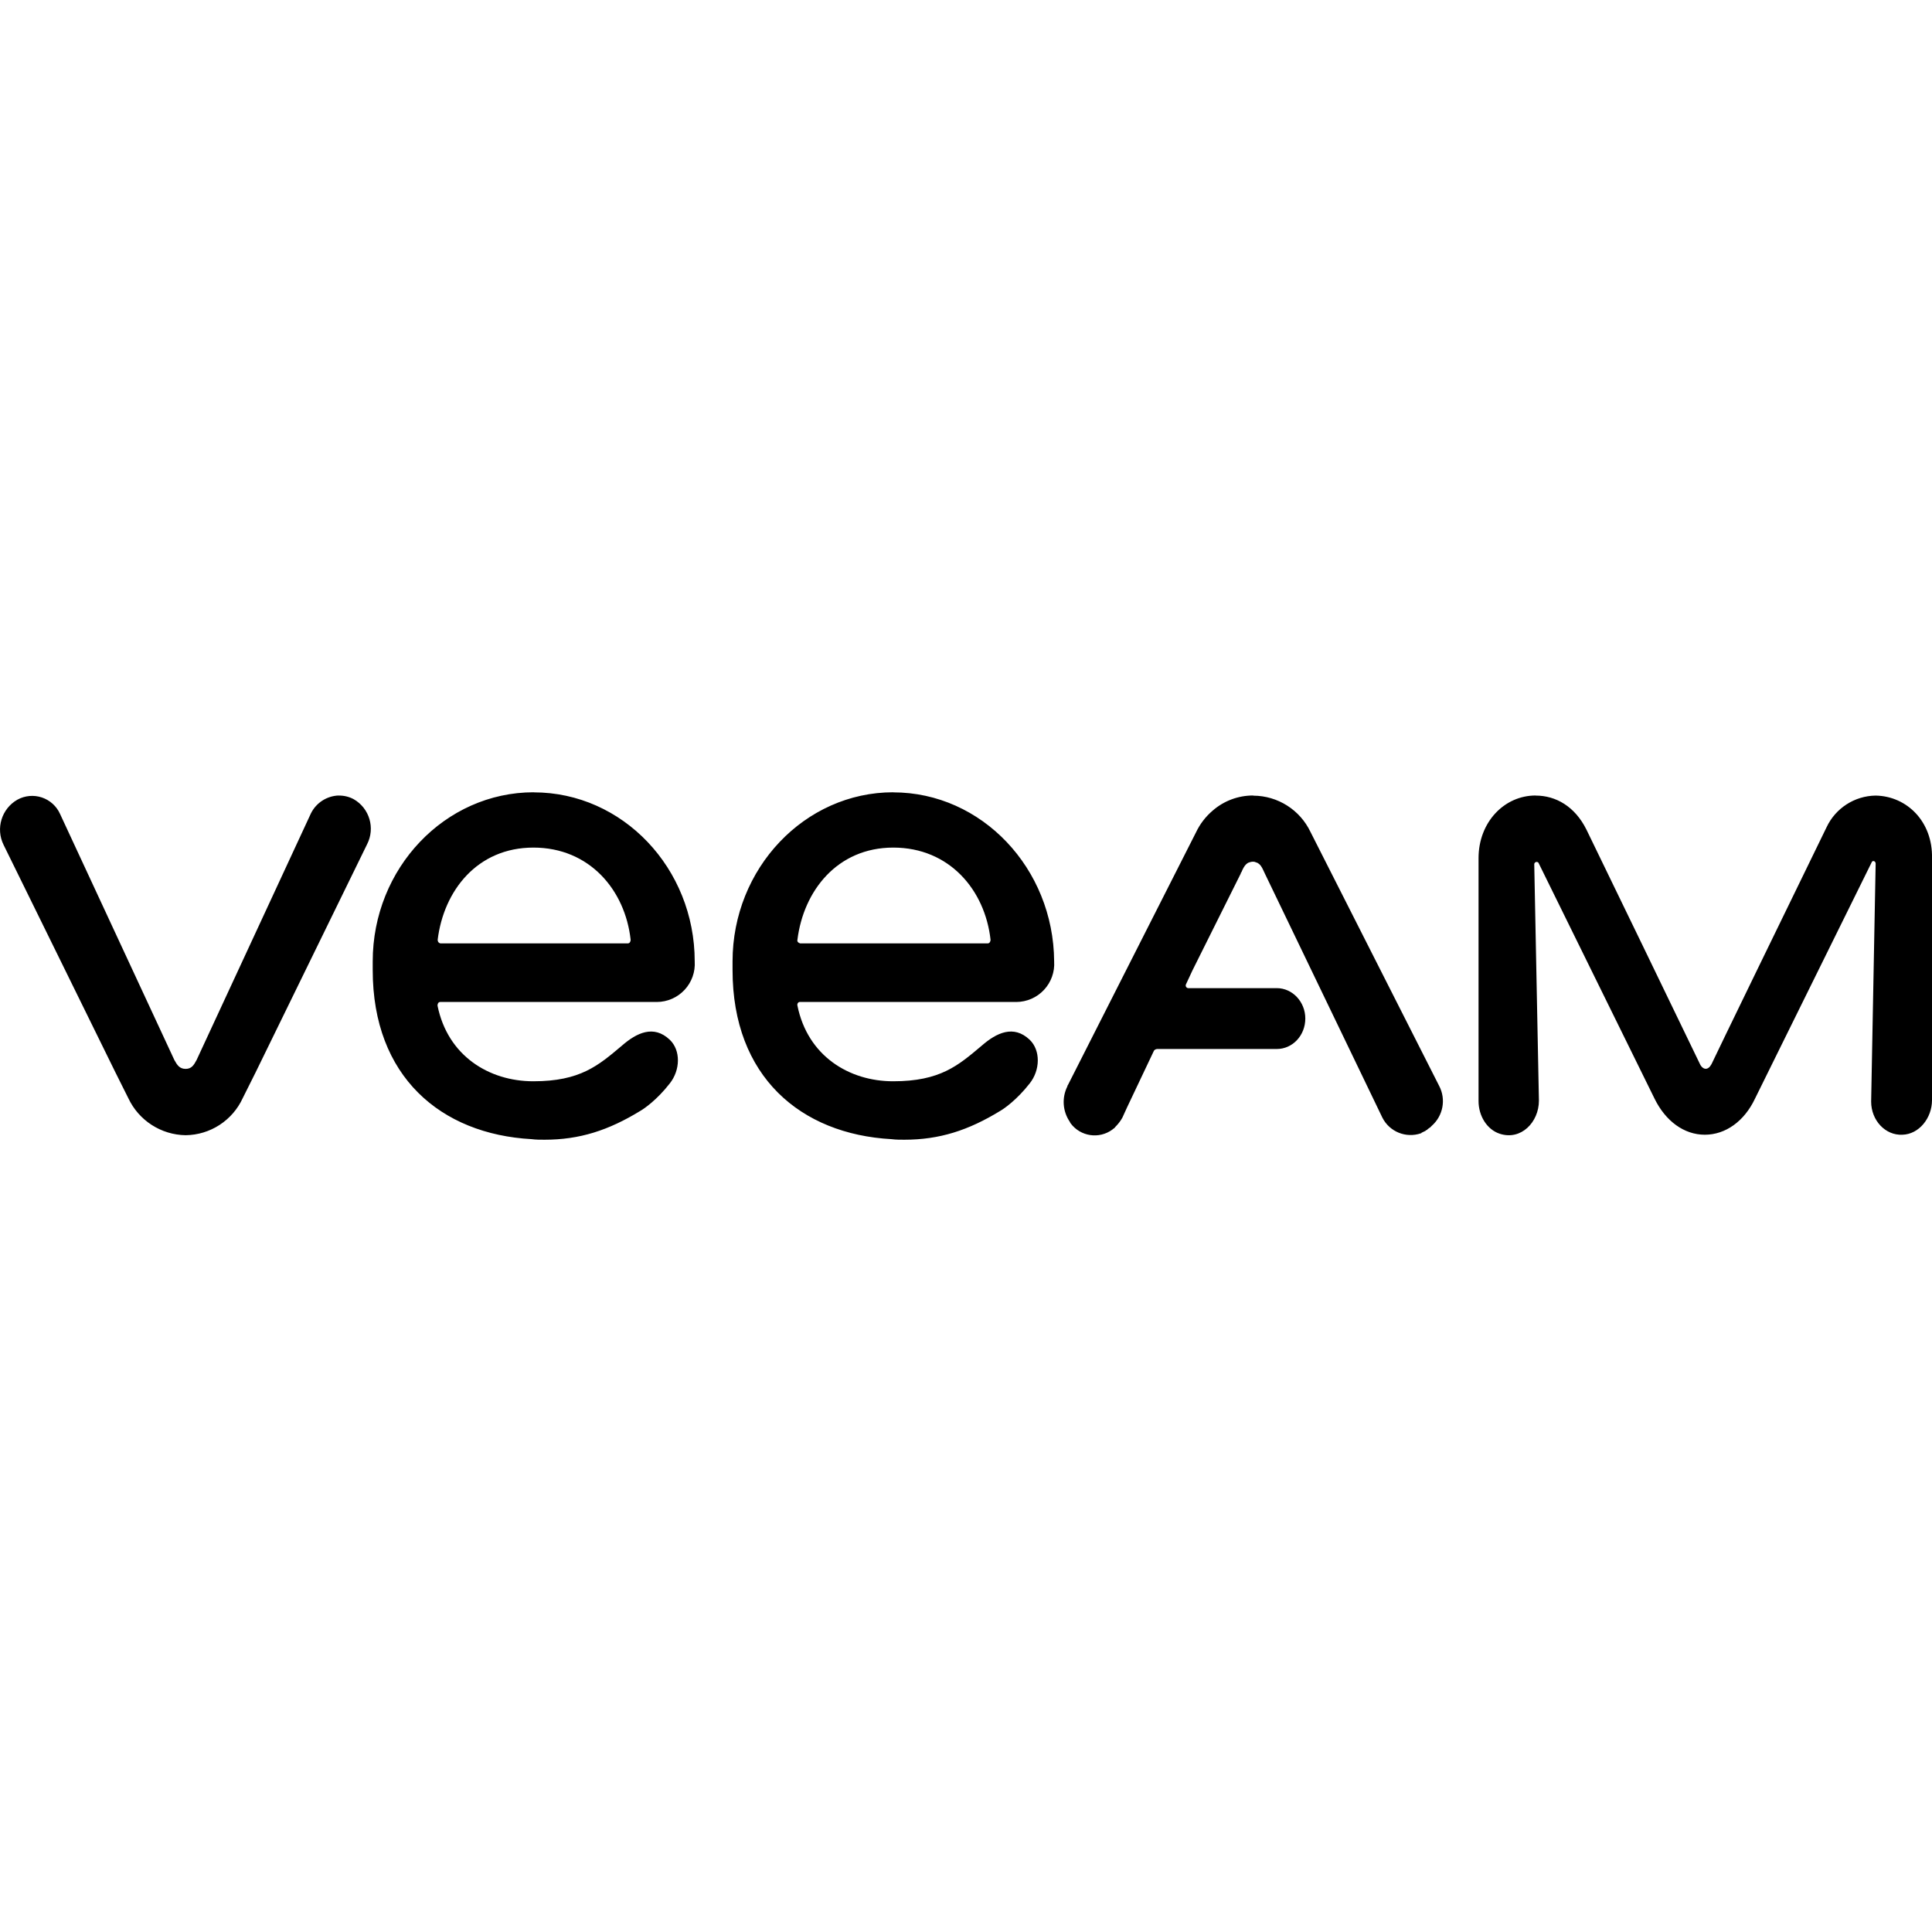
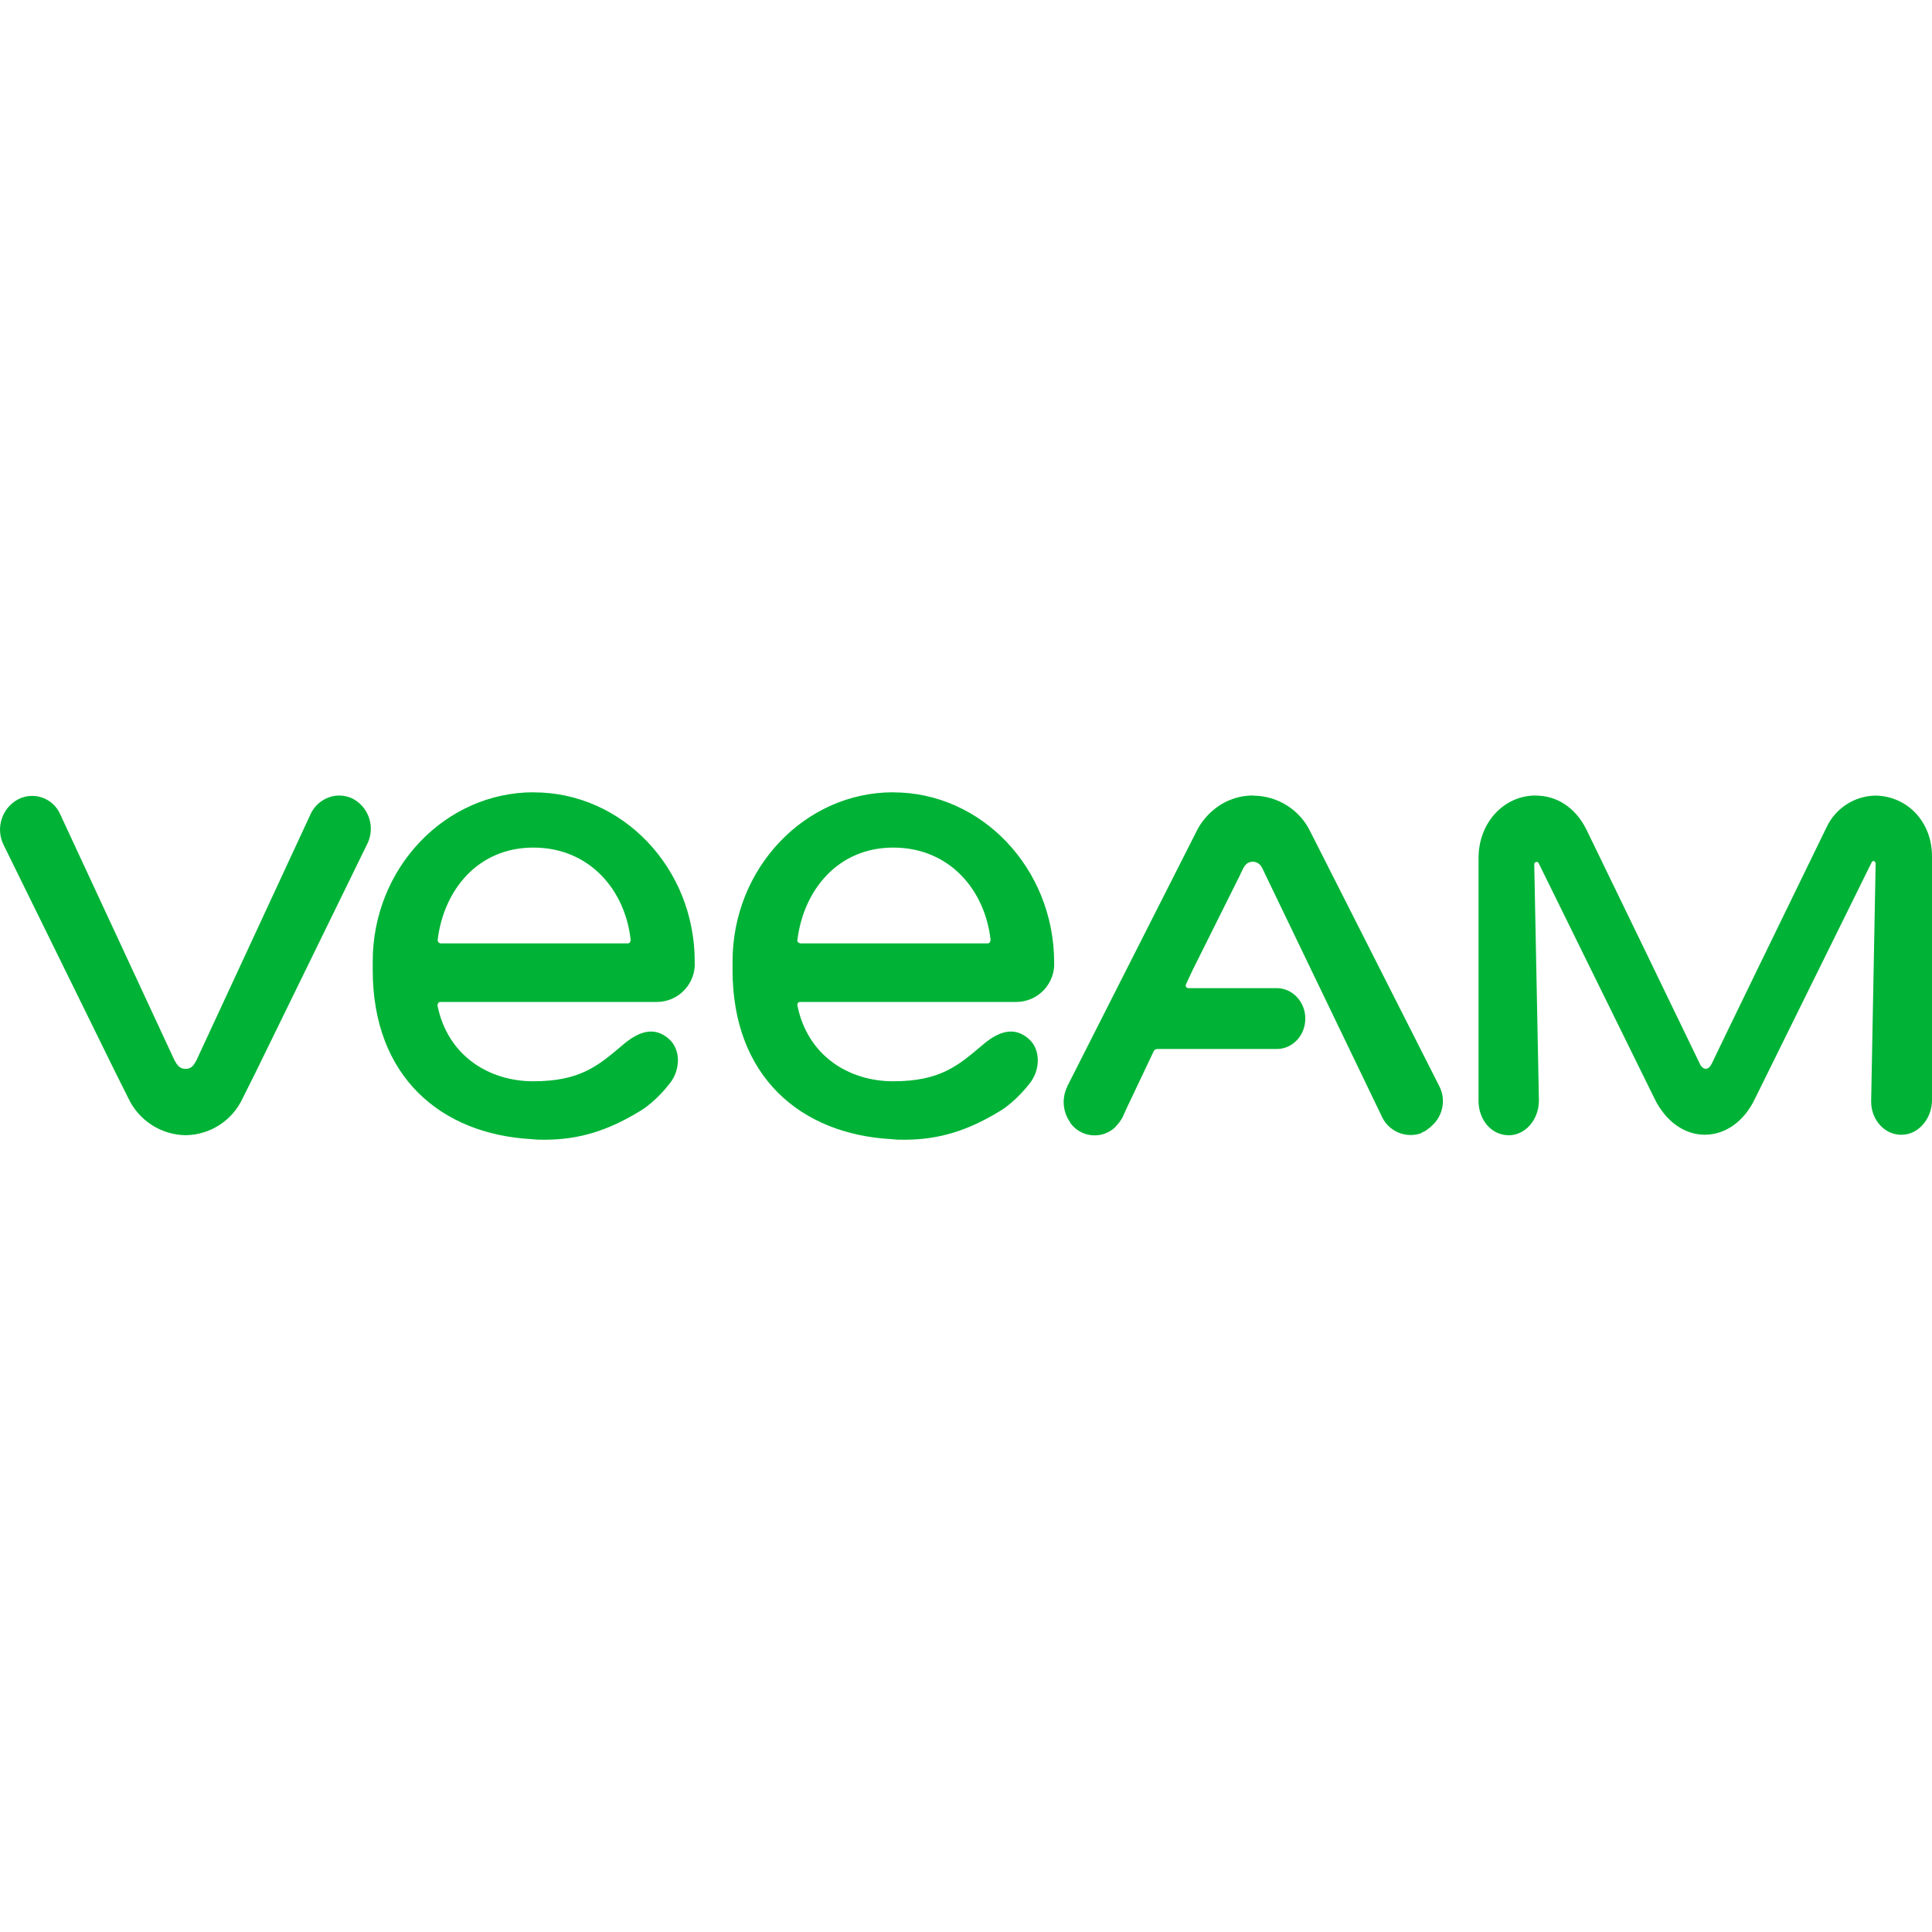
- <svg xmlns="http://www.w3.org/2000/svg" role="img" viewBox="0 0 24 24">
+ <svg xmlns="http://www.w3.org/2000/svg" fill="#00B336" role="img" viewBox="0 0 24 24">
  <path d="M6.63 9.842c-1.104 0-2 .945-2 2.101v.108c0 1.322.846 2.038 1.974 2.1.051.007.108.007.16.007.435 0 .794-.115 1.195-.361.04-.023.201-.132.361-.338.132-.166.138-.411 0-.543-.2-.189-.412-.086-.595.074-.292.246-.516.442-1.1.442-.55 0-1.064-.316-1.19-.94 0-.023.01-.045.034-.045H8.16a.473.473 0 0 0 .47-.504c0-1.156-.894-2.1-1.999-2.1zm4.466 0c-1.1 0-1.996.945-1.996 2.101v.108c0 1.322.846 2.038 1.974 2.1.052.007.11.007.16.007.435 0 .795-.115 1.196-.361.04-.023.2-.132.361-.338.132-.166.137-.411 0-.543-.2-.189-.413-.086-.596.074-.292.246-.515.442-1.1.442-.549 0-1.063-.316-1.189-.94-.006-.023.01-.045.028-.045h2.691a.473.473 0 0 0 .47-.504c-.007-1.156-.9-2.1-1.999-2.1zm-6.89.04a.4.4 0 0 0-.344.223l-1.42 3.063c-.034.063-.062.11-.136.11-.075 0-.105-.047-.14-.11l-1.42-3.057a.38.38 0 0 0-.53-.177.428.428 0 0 0-.172.56l1.39 2.828.16.32a.8.8 0 0 0 .712.46.791.791 0 0 0 .709-.46l.16-.32 1.385-2.834a.423.423 0 0 0-.166-.56.376.376 0 0 0-.188-.045zm11.362 0a.762.762 0 0 0-.504.188.808.808 0 0 0-.207.27l-1.59 3.137c0 .005-.007.006-.007.01v.007a.434.434 0 0 0 .03.442c0 .005.005.006.005.01 0 .007.006.005.006.01a.372.372 0 0 0 .516.077s.005 0 .005-.006a.083.083 0 0 0 .024-.017l.015-.018.006-.006a.485.485 0 0 0 .076-.103l.057-.125.332-.7c.006-.017.028-.027.045-.027h1.484c.195 0 .354-.167.354-.379 0-.206-.159-.377-.354-.377h-1.099a.033.033 0 0 1-.03-.046l.08-.172.602-1.207v-.006s0-.006.006-.006c.011-.023.04-.108.098-.125.034-.012.063-.012.086 0 .063.017.084.091.113.148l1.455 3.022a.393.393 0 0 0 .48.195s.006 0 .006-.006l.035-.017c.006 0 .007-.006.012-.006 0 0 .006 0 .006-.006.006 0 .006-.006.012-.006s.01-.004.01-.01c.006 0 .006-.006.011-.006.006-.006.012-.012.018-.012l.017-.017.006-.006a.408.408 0 0 0 .092-.498l-1.598-3.154a.79.79 0 0 0-.709-.45zm3.508 0c-.39 0-.709.332-.709.778v3.018c0 .183.104.354.264.406.263.086.486-.143.486-.412l-.058-2.938a.03.03 0 0 1 .052-.017l1.442 2.93c.137.28.367.449.625.449.257 0 .49-.167.623-.448l1.449-2.935c.01-.029.05-.019.05.016l-.056 2.955c0 .234.177.423.389.412.206-.006.367-.207.367-.43V10.66c.01-.452-.31-.77-.7-.777a.684.684 0 0 0-.61.394c-.361.739-1.426 2.93-1.426 2.936-.006.01-.03.064-.075.064-.04 0-.068-.047-.074-.064-.35-.727-1.047-2.164-1.408-2.908-.143-.287-.38-.422-.63-.422zm-12.45.647c.697 0 1.14.527 1.208 1.145 0 .023-.012.045-.035.045H5.47c-.023-.006-.033-.022-.033-.045.074-.607.49-1.145 1.19-1.145zm4.47 0h.002c.697.001 1.138.527 1.207 1.145 0 .023-.013.045-.035.045H9.94c-.023-.006-.04-.022-.034-.045.075-.606.493-1.144 1.19-1.145z" />
</svg>
